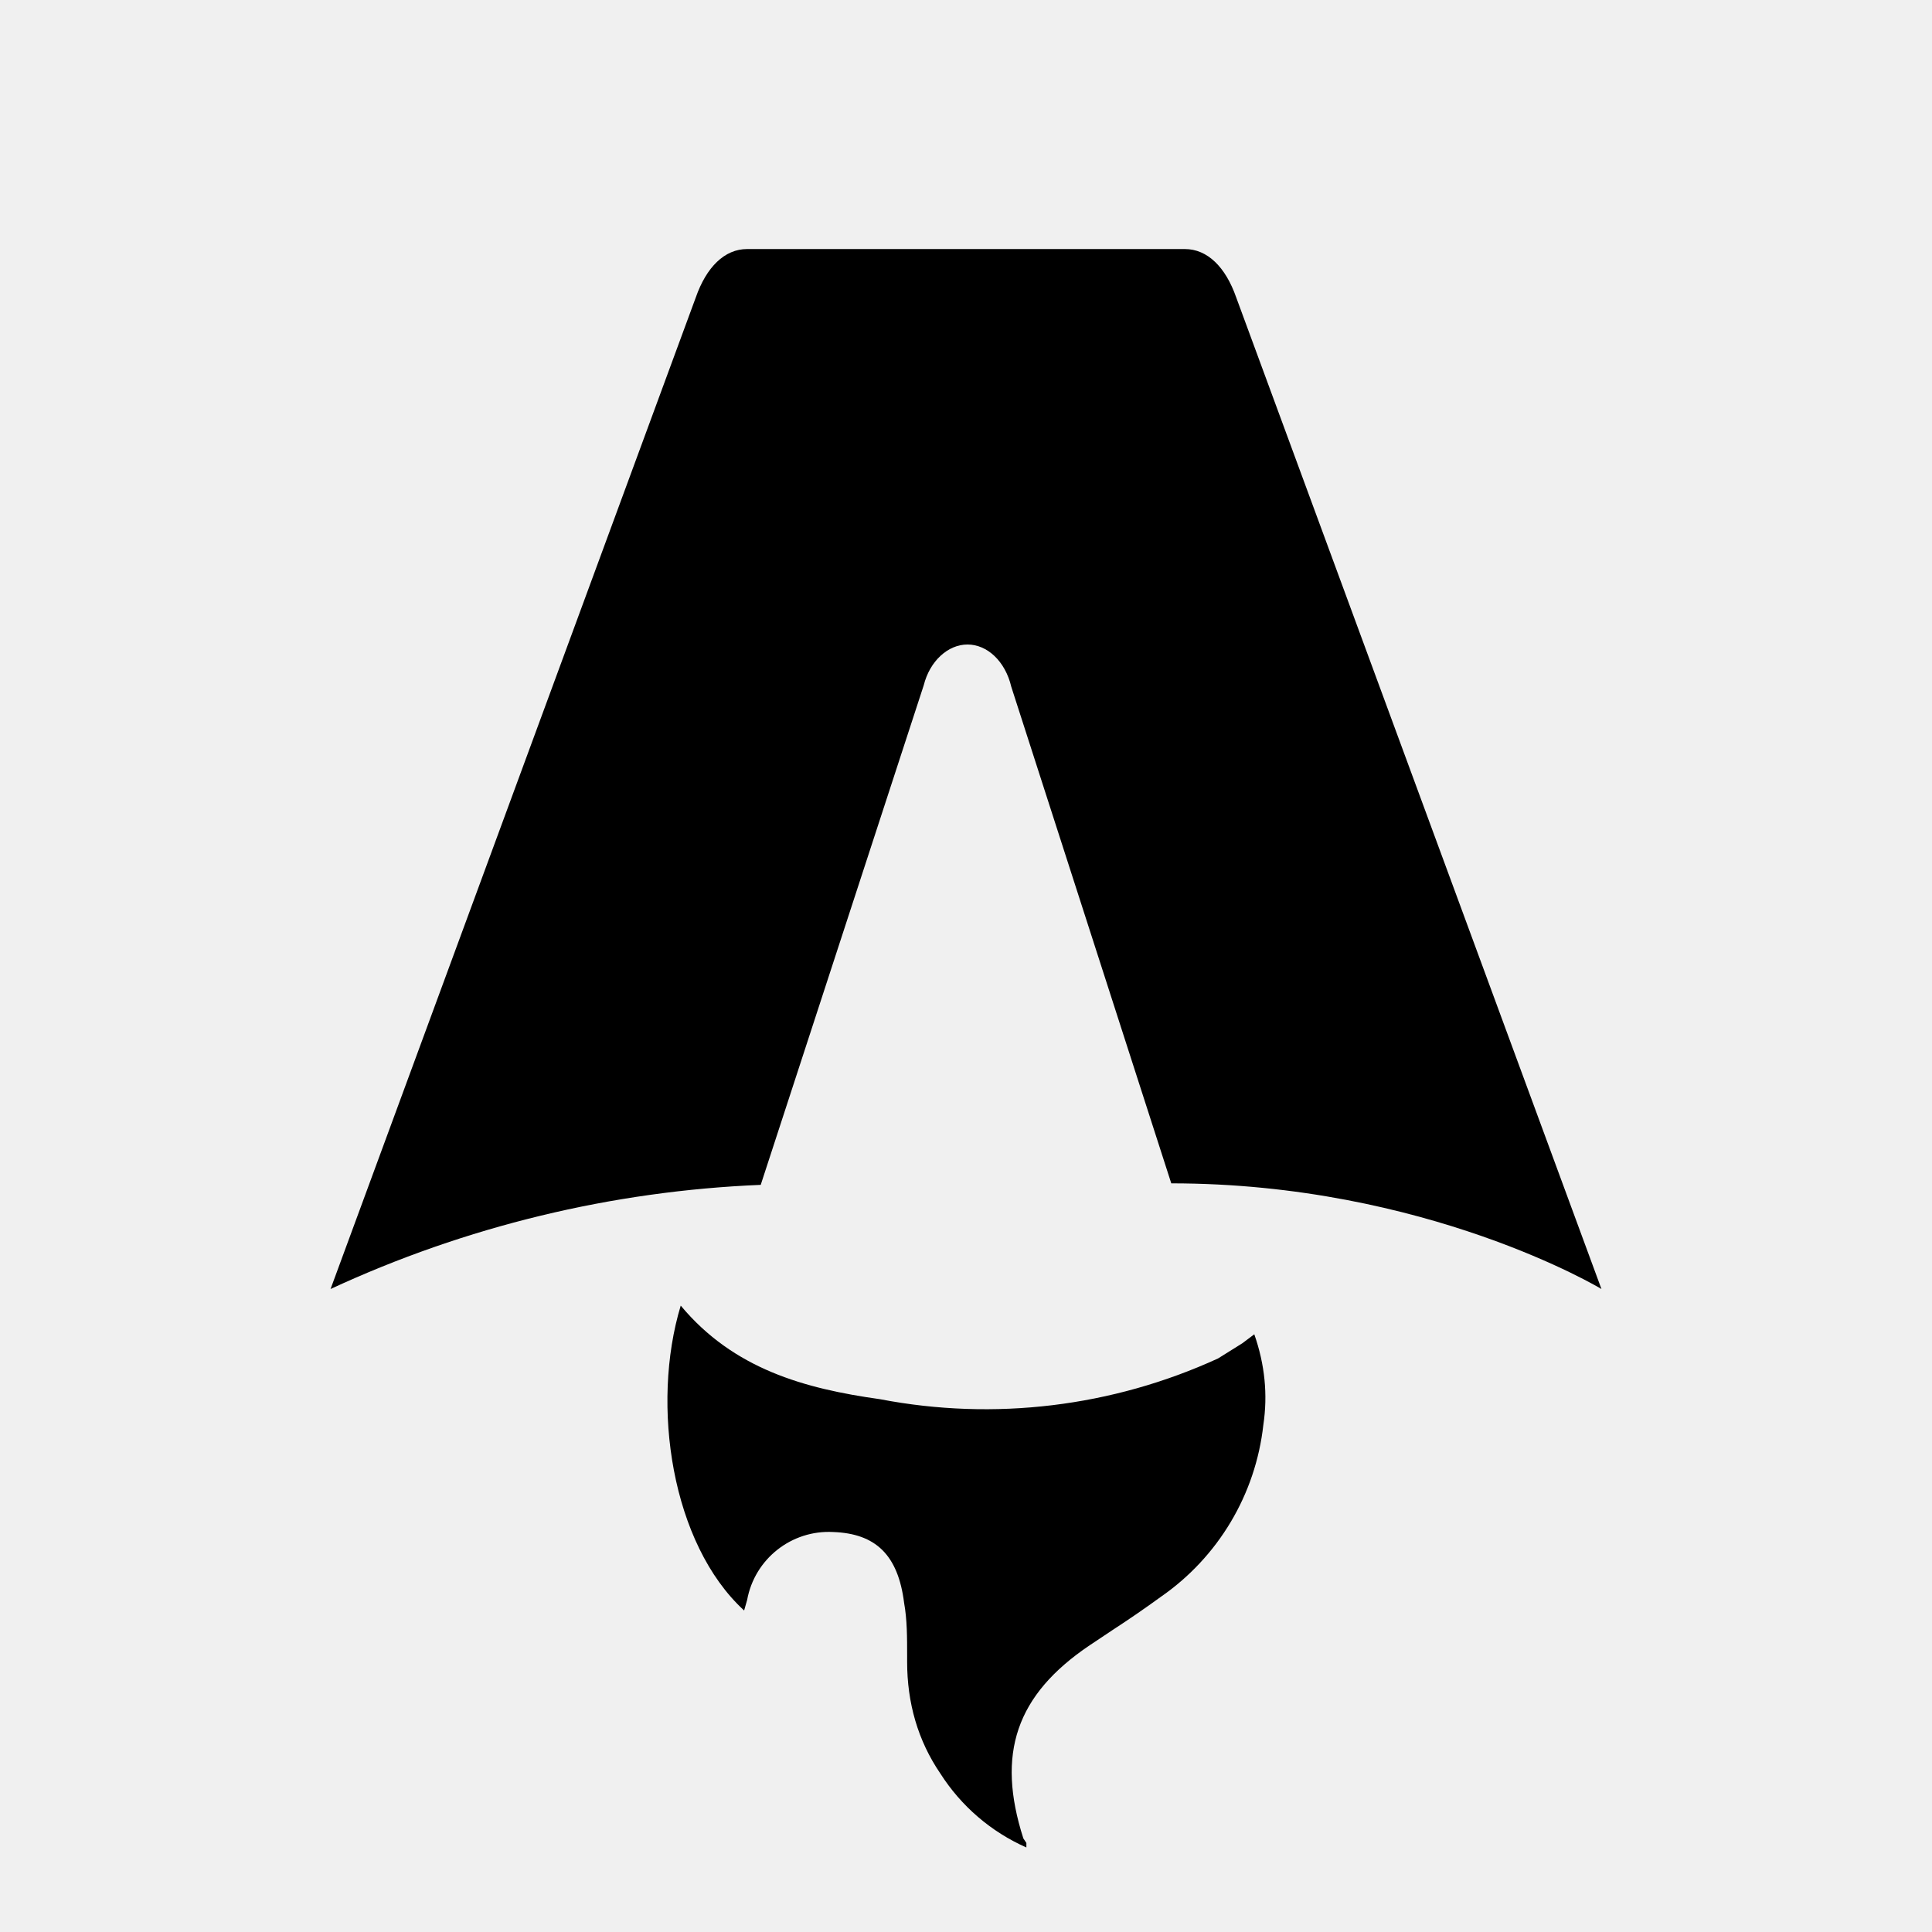
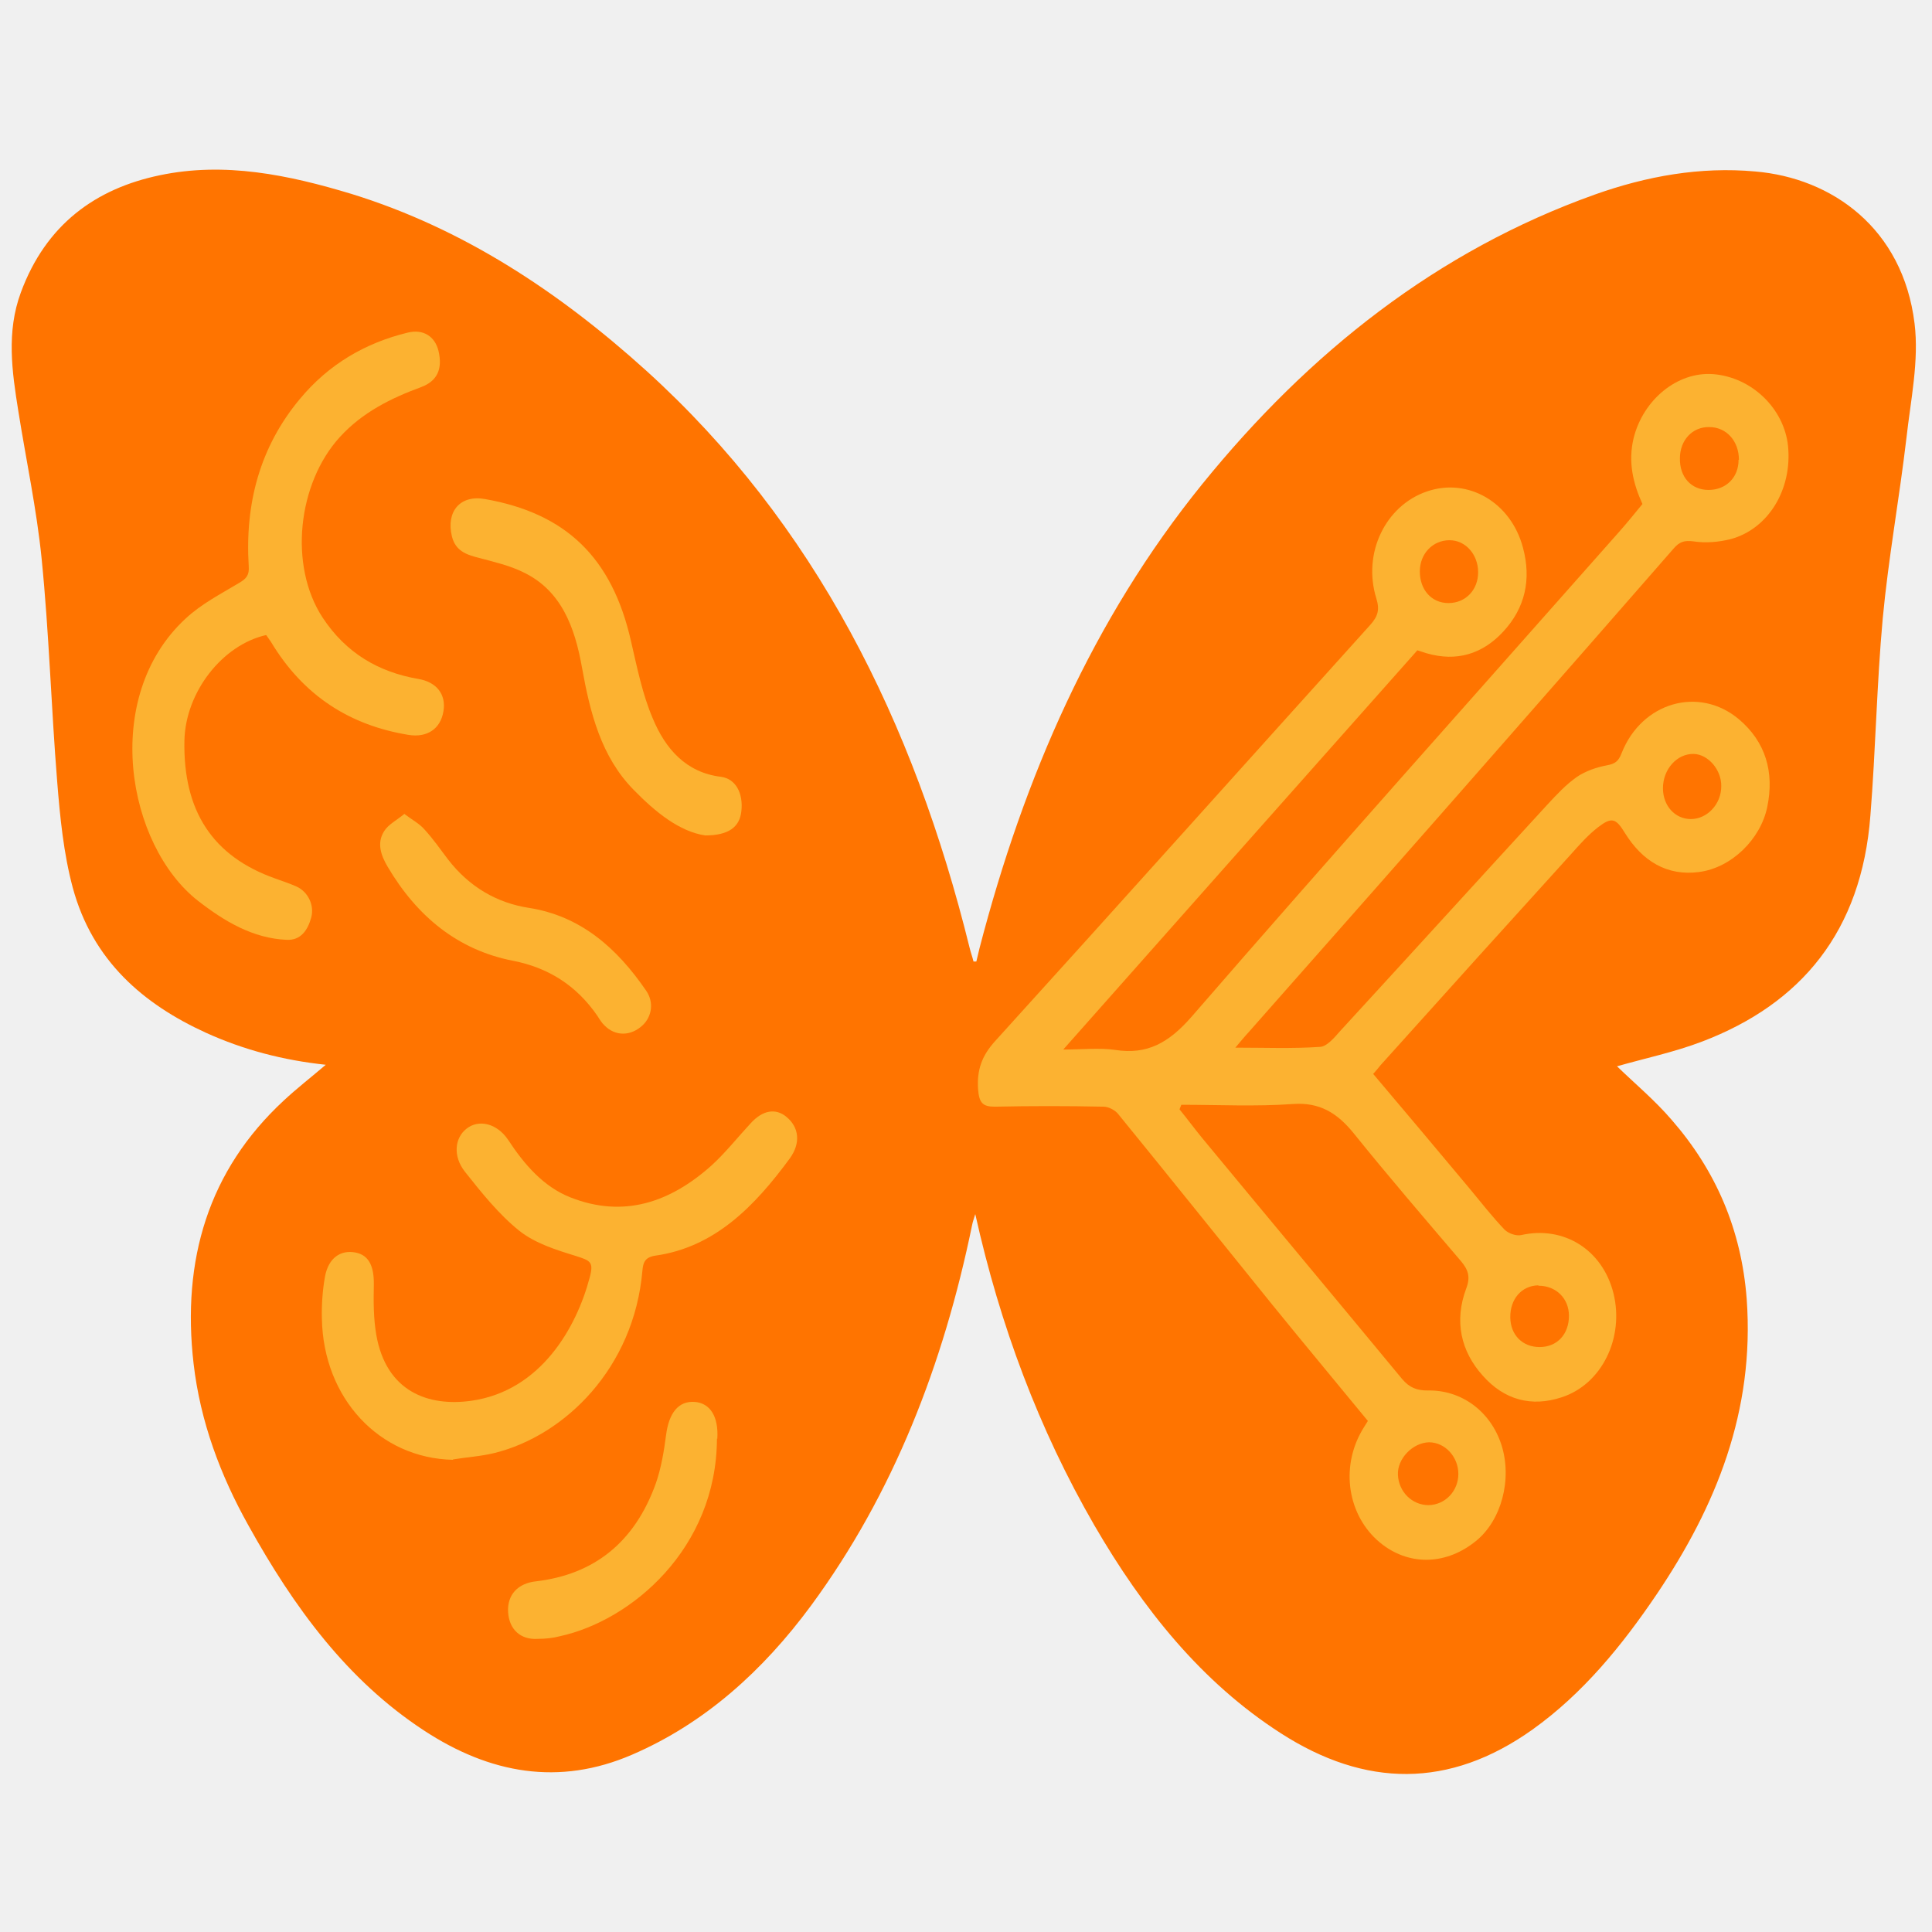
- <svg xmlns="http://www.w3.org/2000/svg" fill="none" viewBox="0 0 128 128">
-   <path d="M50.4 78.5a75.1 75.1 0 0 0-28.5 6.9l24.2-65.7c.7-2 1.9-3.2 3.4-3.2h29c1.5 0 2.7 1.2 3.4 3.2l24.2 65.7s-11.6-7-28.5-7L67 45.5c-.4-1.7-1.6-2.8-2.9-2.8-1.3 0-2.5 1.1-2.9 2.7L50.4 78.5Zm-1.1 28.2Zm-4.2-20.2c-2 6.6-.6 15.8 4.2 20.2a17.5 17.5 0 0 1 .2-.7 5.5 5.5 0 0 1 5.7-4.5c2.8.1 4.3 1.5 4.7 4.7.2 1.1.2 2.3.2 3.5v.4c0 2.7.7 5.2 2.2 7.4a13 13 0 0 0 5.7 4.9v-.3l-.2-.3c-1.8-5.6-.5-9.5 4.4-12.8l1.5-1a73 73 0 0 0 3.2-2.2 16 16 0 0 0 6.8-11.4c.3-2 .1-4-.6-6l-.8.6-1.6 1a37 37 0 0 1-22.4 2.7c-5-.7-9.7-2-13.2-6.2Z" />
-   <style>
-         path { fill: #000; }
-         @media (prefers-color-scheme: dark) {
-             path { fill: #FFF; }
-         }
+ <svg xmlns="http://www.w3.org/2000/svg" version="1.1" viewBox="0 0 128 128" id="svg111" width="128" height="128">
+   <defs id="defs1">
+     <style id="style1">
+       .cls-1 {
+         fill: #5d5c5b;
+       }
+ 
+       .cls-2 {
+         fill: #eae9e9;
+       }
+ 
+       .cls-3 {
+         fill: #fcb231;
+       }
+ 
+       .cls-4 {
+         fill: #ff7400;
+       }
+ 
+       .cls-5 {
+         fill: #949495;
+       }
+ 
+       .cls-6 {
+         fill: #fefefe;
+       }
    </style>
+   </defs>
+   <g id="g111">
+     <g id="Layer_1">
+       <g id="g97" transform="matrix(0.2341223,0,0,0.2523834,-28.00418,-17.79012)">
+         <path class="cls-4" d="m 395.9,322.9 c 0.3,-1.2 0.6,-2.3 0.9,-3.5 12.6,-45 32.1,-86.4 63,-121.8 30.4,-34.8 66.7,-61.3 111,-76 14.8,-4.9 30,-7.4 45.5,-6.1 21.7,1.7 41.8,14.9 45.1,39.9 1.3,9.8 -1.1,20.1 -2.3,30.1 -2,15.8 -5.1,31.5 -6.7,47.3 -1.7,17.2 -2,34.5 -3.5,51.8 -2.5,30.4 -19.6,49.4 -47.6,59.3 -7.9,2.8 -16.2,4.4 -24.1,6.5 5,4.5 10.7,8.9 15.5,14.1 12.4,13.2 19.7,28.7 21.2,47 2.3,29.4 -8.7,54.4 -25.4,77.4 -9.9,13.6 -21,26.2 -35.2,35.6 -23.6,15.6 -47.4,15.2 -71.2,1 -22.5,-13.4 -39.1,-32.7 -52.8,-54.6 -15.7,-25.2 -26.7,-52.5 -33.7,-81.7 -0.3,1 -0.7,1.9 -0.9,2.9 -8.1,36.5 -22.2,70.4 -45.6,99.9 -13.6,17.1 -30.1,30.9 -50.6,39.1 -20.7,8.3 -40.3,5 -59,-6.4 -21.7,-13.2 -36.8,-32.4 -49.6,-53.8 -7.9,-13.1 -13.6,-27.2 -15.5,-42.4 -3.4,-27.3 4.2,-50.8 25.5,-69.1 3.7,-3.2 7.6,-6 11.9,-9.4 -12.1,-1.2 -23.2,-3.9 -33.9,-8.4 -17.7,-7.5 -32.1,-18.9 -37.7,-38.1 -2.6,-9 -3.6,-18.5 -4.4,-27.8 -1.7,-19.5 -2.3,-39.1 -4.4,-58.5 -1.4,-13 -4.4,-25.9 -6.6,-38.8 -1.8,-10.4 -3.4,-20.8 0.7,-31.1 7.1,-17.9 21.2,-27.3 39.3,-30.8 18.4,-3.6 36.5,-0.1 54.3,4.9 31.4,9 58.6,25.6 83.4,46.4 47.7,40.1 75.7,92.1 91.5,151.5 0.3,1.2 0.8,2.4 1.1,3.6 0.3,0 0.5,0 0.8,0 z" id="path86" />
+         <g id="g92">
+           <path class="cls-3" d="m 584.3,202.9 c -2.2,2.5 -4.3,4.9 -6.5,7.2 -40.4,42.4 -81,84.5 -121,127.3 -6.5,6.9 -12.6,10 -21.6,8.7 -4.6,-0.6 -9.4,-0.1 -14.7,-0.1 33.7,-35.3 66.9,-70 100.2,-104.8 0.9,0.3 1.8,0.5 2.7,0.8 8.3,2.2 15.6,0.3 21.6,-5.7 6.2,-6.2 8,-13.7 5.6,-22 -3.4,-12 -15.6,-18.5 -27.2,-14.8 -11.7,3.7 -18.3,16.2 -14.3,28.1 1,3 0.4,4.7 -1.7,6.9 -35.4,36.4 -70.7,73 -106.2,109.3 -3.7,3.8 -5.2,7.5 -4.8,12.7 0.3,3.5 1.3,4.5 4.7,4.5 10.3,-0.2 20.5,-0.2 30.8,0 1.4,0 3.3,0.9 4.2,2 14.5,16.5 28.9,33.2 43.3,49.7 9,10.3 18.2,20.5 27.3,30.8 -0.8,1.2 -1.6,2.3 -2.2,3.4 -5.7,10.1 -3,22.5 6.4,29.1 8,5.6 18.2,5.2 26.4,-1 7.2,-5.4 10.3,-16.2 7.2,-25.2 -3,-8.7 -11.2,-14.5 -20.9,-14.3 -3,0 -5.1,-0.7 -7.2,-3 -18.9,-21.2 -37.9,-42.3 -56.8,-63.5 -2.1,-2.4 -4.1,-4.9 -6.2,-7.3 0.2,-0.4 0.3,-0.8 0.5,-1.2 10.5,0 21.1,0.5 31.6,-0.2 7.5,-0.5 12.5,2.3 17.2,7.7 9.9,11.4 20.1,22.4 30.3,33.5 2.1,2.3 2.8,4.2 1.5,7.3 -3.4,8.5 -1.5,16.4 4.7,22.8 6.1,6.4 13.8,8.3 22.3,5.7 11.4,-3.4 17.8,-15.6 14.7,-27.3 -3.1,-11.5 -14.1,-17.8 -26.1,-15.3 -1.4,0.3 -3.6,-0.4 -4.7,-1.4 -3.5,-3.4 -6.7,-7.2 -10,-10.9 -9,-10 -18,-19.9 -27.2,-30 0.8,-0.8 1.4,-1.5 2,-2.2 18,-18.6 36,-37.1 54.1,-55.6 2.4,-2.5 4.8,-5 7.6,-7 3.8,-2.7 5,-2.3 7.5,1.5 5,7.5 12,11.4 21,10.3 9.2,-1.1 17.4,-8.6 19.3,-17 2.1,-9.3 -0.5,-17.2 -8,-23.1 -11.3,-8.8 -27.5,-4.5 -33.2,8.9 -0.9,2.2 -1.9,2.8 -4.2,3.2 -2.9,0.5 -6,1.5 -8.4,3 -3.1,2 -5.8,4.7 -8.4,7.3 -19.6,19.8 -39.1,39.7 -58.7,59.5 -1.6,1.7 -3.7,4 -5.6,4.1 -7.9,0.5 -15.8,0.2 -24,0.2 1.2,-1.3 2.5,-2.8 3.9,-4.2 23.9,-25.1 47.8,-50.2 71.6,-75.4 16.2,-17.1 32.4,-34.3 48.6,-51.5 1.6,-1.7 3,-2.1 5.5,-1.8 3.5,0.5 7.2,0.2 10.6,-0.6 10.7,-2.7 17.4,-13.1 16.2,-24.4 -1.1,-9.9 -10.3,-18.1 -21.2,-18.9 -10.1,-0.7 -19.8,6.7 -22.5,16.8 -1.6,6.2 -0.2,11.8 2.5,17.3 z" id="path87" />
+           <path class="cls-3" d="m 194.8,237.2 c 0.1,0 0.3,0.1 0.3,0.2 0.4,0.5 0.8,1.1 1.2,1.6 9.2,14.2 22.4,21.9 38.9,24.4 5.3,0.8 9.1,-1.6 9.9,-6.2 0.8,-4.4 -1.9,-7.7 -7.2,-8.5 -11.2,-1.8 -20.4,-6.8 -27,-16.1 -9.6,-13.6 -7.1,-35.2 4.9,-47.4 6.4,-6.5 14.5,-10.2 23,-13.1 4.6,-1.6 6.1,-4.8 4.9,-9.5 -1,-3.8 -4.3,-5.8 -8.7,-4.8 -12,2.7 -22.4,8.3 -30.6,17.5 -11.2,12.5 -15.5,27.3 -14.4,43.8 0.2,2.4 -0.7,3.3 -2.7,4.4 -5.2,2.9 -10.7,5.5 -15.2,9.4 -24,20.6 -16.6,59.5 3.6,74.1 7.5,5.4 15.5,9.8 25,10.2 4,0.2 6,-2.5 7,-5.9 0.9,-3.2 -0.9,-6.7 -4.2,-8.1 -1.9,-0.8 -4,-1.4 -6,-2.1 -17.7,-5.8 -26.1,-17.7 -25.7,-36.2 0.3,-12.7 10.7,-25.1 23.1,-27.7 z" id="path88" />
+           <path class="cls-3" d="m 247.8,453.6 c 3.9,-0.6 7.9,-0.8 11.8,-1.7 19.9,-4.6 39.4,-22.3 41.8,-47.8 0.2,-2.3 0.8,-3.6 3.7,-4 16.8,-2.2 28.1,-13 38,-25.5 3.2,-4.1 2.6,-8.2 -0.9,-10.9 -3.1,-2.4 -6.8,-1.8 -10.2,1.7 -3.7,3.7 -7.1,7.7 -11,11 -11.8,9.8 -25,13.9 -40,8.4 -7.6,-2.8 -13,-8.6 -17.6,-15.1 -3.1,-4.3 -8.3,-5.5 -11.8,-2.9 -3.3,2.4 -3.9,7.2 -0.4,11.3 4.7,5.5 9.6,11.2 15.4,15.5 4.5,3.3 10.4,5 16,6.6 4,1.2 5.1,1.5 3.9,5.6 -3.7,13.1 -13.8,29.8 -33.5,32.4 -12.2,1.6 -24.1,-2.4 -26.9,-17.3 -0.8,-4.3 -0.8,-8.7 -0.7,-13.1 0.1,-4.9 -1.4,-7.8 -5.1,-8.5 -4.3,-0.8 -7.7,1.4 -8.7,6.2 -0.7,3.6 -1,7.4 -0.9,11.1 0.4,21 16.3,36.7 37.1,37.1 z" id="path89" />
+           <path class="cls-3" d="m 319.1,289.8 c 6.7,0 9.8,-2.2 10.3,-6.3 0.6,-4.8 -1.6,-8.6 -5.8,-9.1 -9.8,-1.1 -15.7,-7.3 -19.3,-15.4 -2.9,-6.3 -4.4,-13.3 -6.1,-20.1 -5.4,-22.3 -18.7,-33.7 -41.3,-37.4 -7.1,-1.2 -11.1,3.3 -9.4,9.8 1,3.8 4.1,4.8 7.5,5.6 4.4,1.1 8.8,2 12.9,3.9 10.6,4.8 14.4,14.4 16.4,24.9 2.3,11.9 5.4,23.4 14.6,32.1 6.2,5.9 13,11 20.3,12 z" id="path90" />
+           <path class="cls-3" d="m 234.1,284.1 c -2.2,1.7 -4.6,2.8 -5.8,4.6 -2.1,3.1 -0.9,6.3 1,9.3 8.4,13.2 20,21.9 35.5,24.7 9.9,1.8 17.9,6.4 23.9,14.5 0.6,0.9 1.2,1.8 2,2.5 3.1,2.9 7.5,2.8 10.8,-0.1 2.6,-2.3 3.2,-6 1,-9 -8.4,-11.4 -18.7,-19.7 -33.3,-21.8 -9,-1.3 -16.8,-5.5 -22.8,-12.7 -2.2,-2.7 -4.3,-5.5 -6.7,-7.9 -1.4,-1.5 -3.3,-2.4 -5.6,-4 z" id="path91" />
+           <path class="cls-3" d="m 322.6,448.2 c 0.4,-5.8 -2,-9.4 -6.4,-9.7 -4.6,-0.3 -7.3,2.9 -8.1,8.7 -0.6,4.3 -1.4,8.7 -2.9,12.7 -6,15.5 -17.5,23.9 -33.9,25.7 -5.1,0.5 -8.2,3.5 -7.9,8.1 0.3,4.5 3.5,7.3 8.4,7 2.1,0 4.3,-0.2 6.3,-0.7 20.2,-4.1 44.3,-23 44.4,-51.9 z" id="path92" />
+         </g>
+         <path class="cls-4" d="m 611.6,191.2 c 0,4.7 -3.6,7.9 -8.5,7.9 -4.9,0 -8.2,-3.4 -8.1,-8.3 0,-4.8 3.6,-8.3 8.3,-8.2 4.9,0 8.4,3.7 8.4,8.6 z" id="path93" />
+         <path class="cls-4" d="m 590.2,277.4 c 0,-5 4,-9.1 8.7,-9 4.1,0.1 7.9,4.2 7.8,8.5 0,4.7 -4,8.6 -8.6,8.6 -4.5,0 -7.9,-3.5 -7.9,-8.1 z" id="path94" />
+         <path class="cls-4" d="m 523.9,465.6 c -4.7,0 -8.5,-3.5 -8.7,-8 -0.2,-4.2 4.2,-8.4 8.8,-8.5 4.5,0 8.3,3.8 8.3,8.3 0,4.5 -3.7,8.1 -8.4,8.2 z" id="path95" />
+         <path class="cls-4" d="m 537.9,220.7 c 0,4.7 -3.6,8.1 -8.4,8.1 -4.8,0 -8.1,-3.5 -8.1,-8.3 0,-4.7 3.7,-8.2 8.4,-8.2 4.6,0 8.1,3.8 8.1,8.4 z" id="path96" />
+         <path class="cls-4" d="m 555,408 c 4.9,0 8.6,3.3 8.6,7.9 0,4.8 -3.3,8.2 -8.3,8.2 -4.8,0 -8.2,-3.1 -8.3,-7.7 -0.1,-4.9 3.2,-8.4 7.9,-8.5 z" id="path97" />
+       </g>
+     </g>
+   </g>
</svg>
